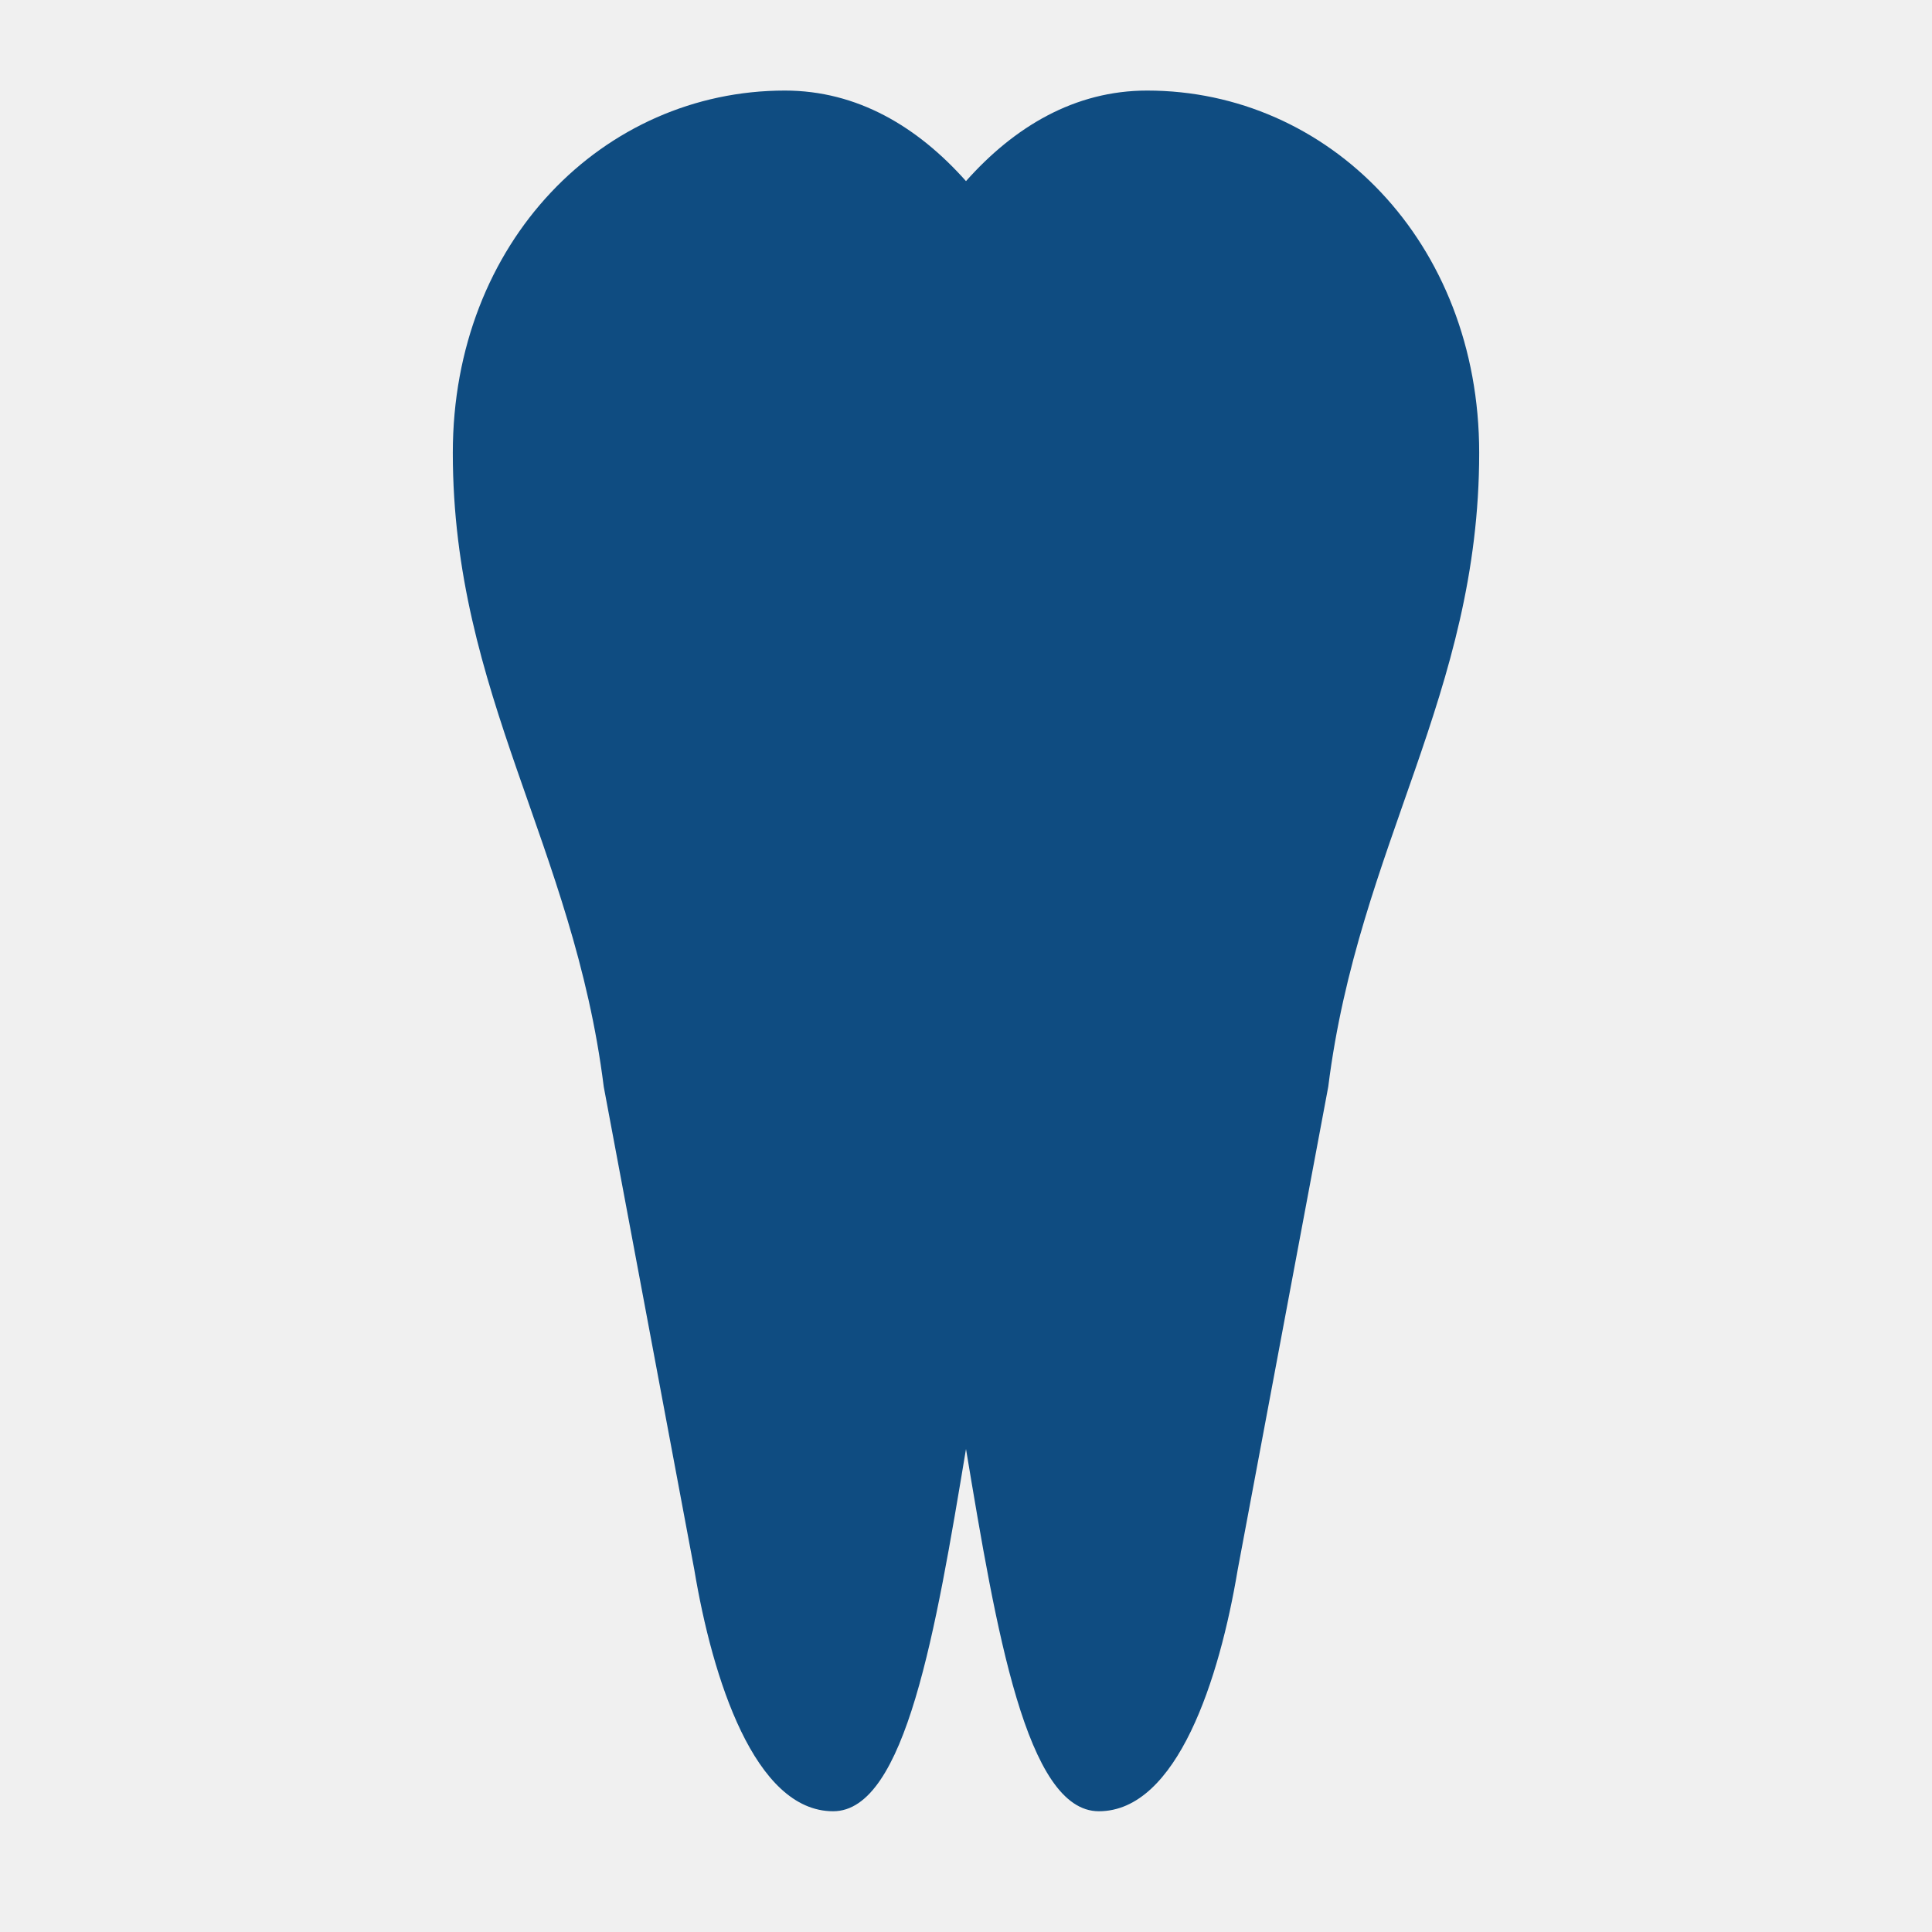
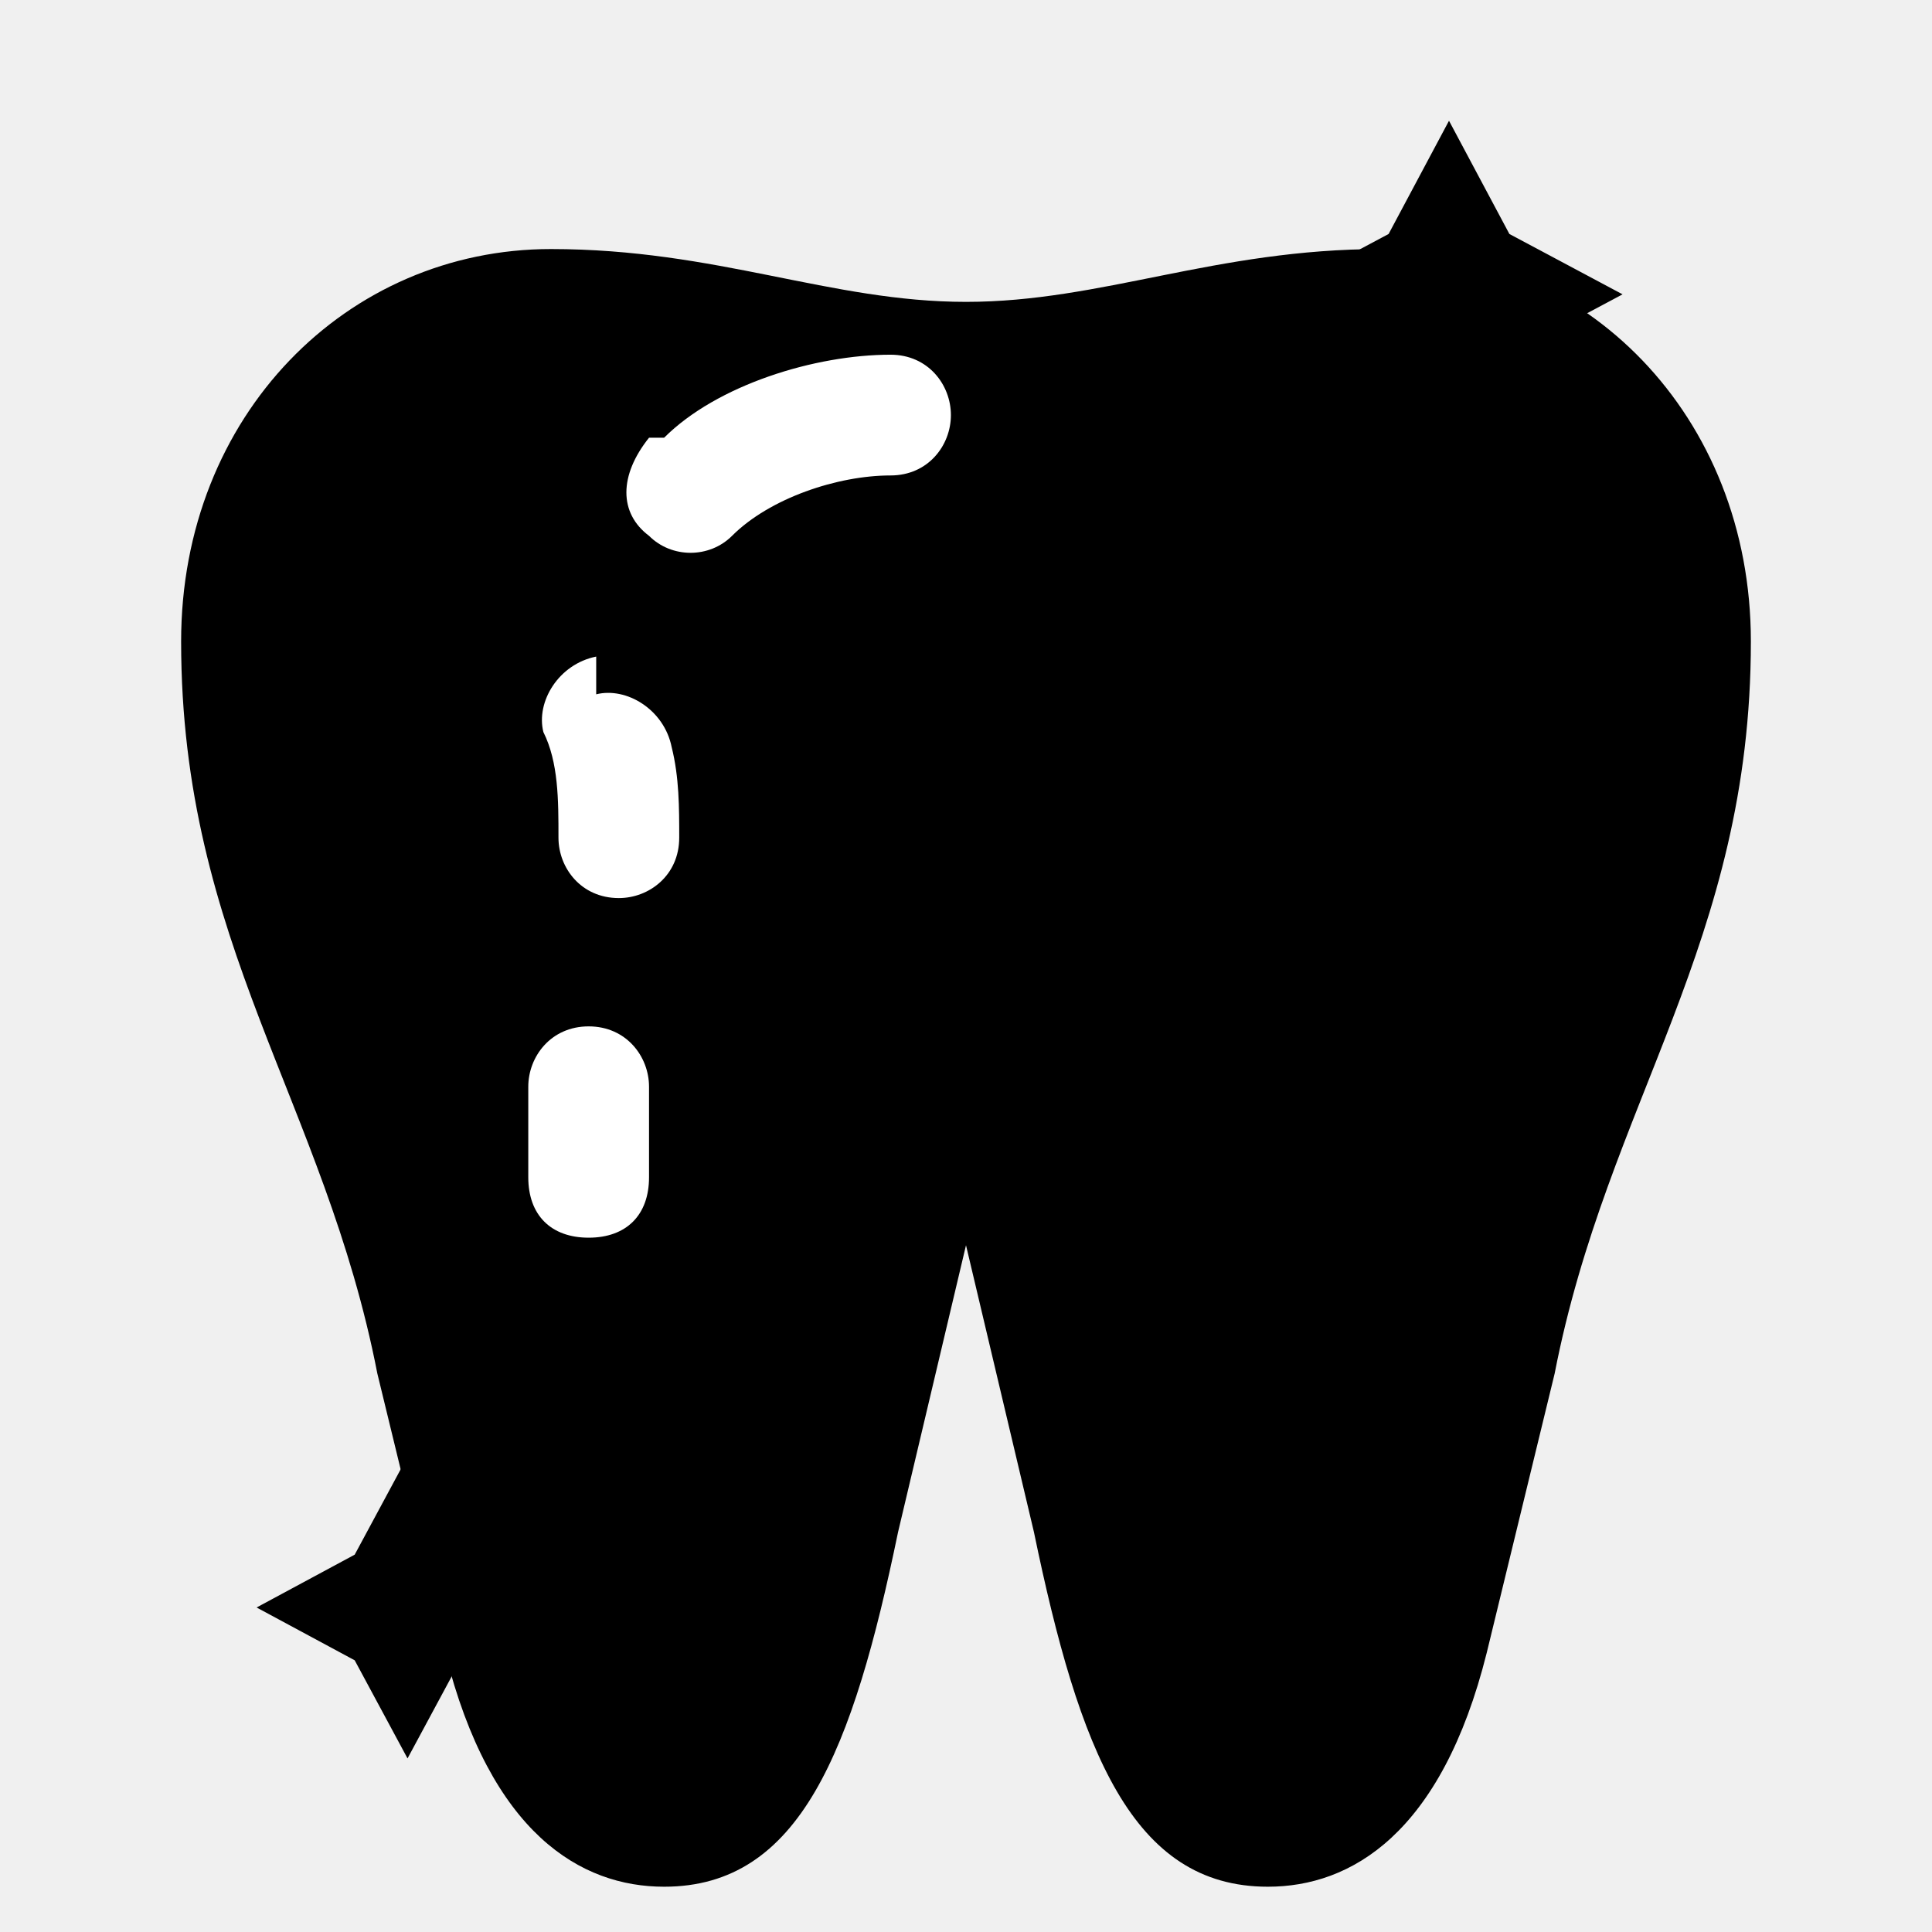
- <svg xmlns="http://www.w3.org/2000/svg" viewBox="0 0 32 32">
-   <path fill="#0f4c81" d="     M7.5 7.5     C7.5 4 10 1.5 13 1.5     C14.2 1.5 15.2 2.1 16 3     C16.8 2.1 17.8 1.5 19 1.5     C22 1.5 24.5 4 24.5 7.5     C24.5 11.5 22.5 14 22 18     L20.5 26     C20.2 27.8 19.5 30 18.2 30     C17 30 16.5 27 16 24     C15.5 27 15 30 13.8 30     C12.5 30 11.8 27.8 11.5 26     L10 18     C9.5 14 7.5 11.5 7.5 7.5Z   " />
+ <svg xmlns="http://www.w3.org/2000/svg" viewBox="0 0 256 256" role="img" aria-label="Sparkling tooth icon">
+   <path fill="#000" d="M73 33c22 0 37 7 55 7s33-7 55-7c27 0 49 22 49 52 0 40-19 61-26 97l-9 37c-6 24-18 31-29 31-18 0-25-18-31-47l-9-38-9 38c-6 29-13 47-31 47-11 0-23-7-29-31l-9-37c-7-36-26-57-26-97 0-30 22-52 49-52z" />
+   <path fill="#fff" d="M88 58c7-7 20-11 30-11 5 0 8 4 8 8s-3 8-8 8c-7 0-16 3-21 8-3 3-8 3-11 0-4-3-4-8 0-13zm-9 34c4-1 9 2 10 7 1 4 1 8 1 12 0 5-4 8-8 8-5 0-8-4-8-8 0-5 0-10-2-14-1-4 2-9 7-10zm-1 44c5 0 8 4 8 8v12c0 5-3 8-8 8s-8-3-8-8v-12c0-4 3-8 8-8z" />
+   <path fill="#000" d="M192 16l8 15 15 8-15 8-8 15-8-15-15-8 15-8 8-15zm-138 177l7 13 13 7-13 7-7 13-7-13-13-7 13-7 7-13z" />
</svg>
